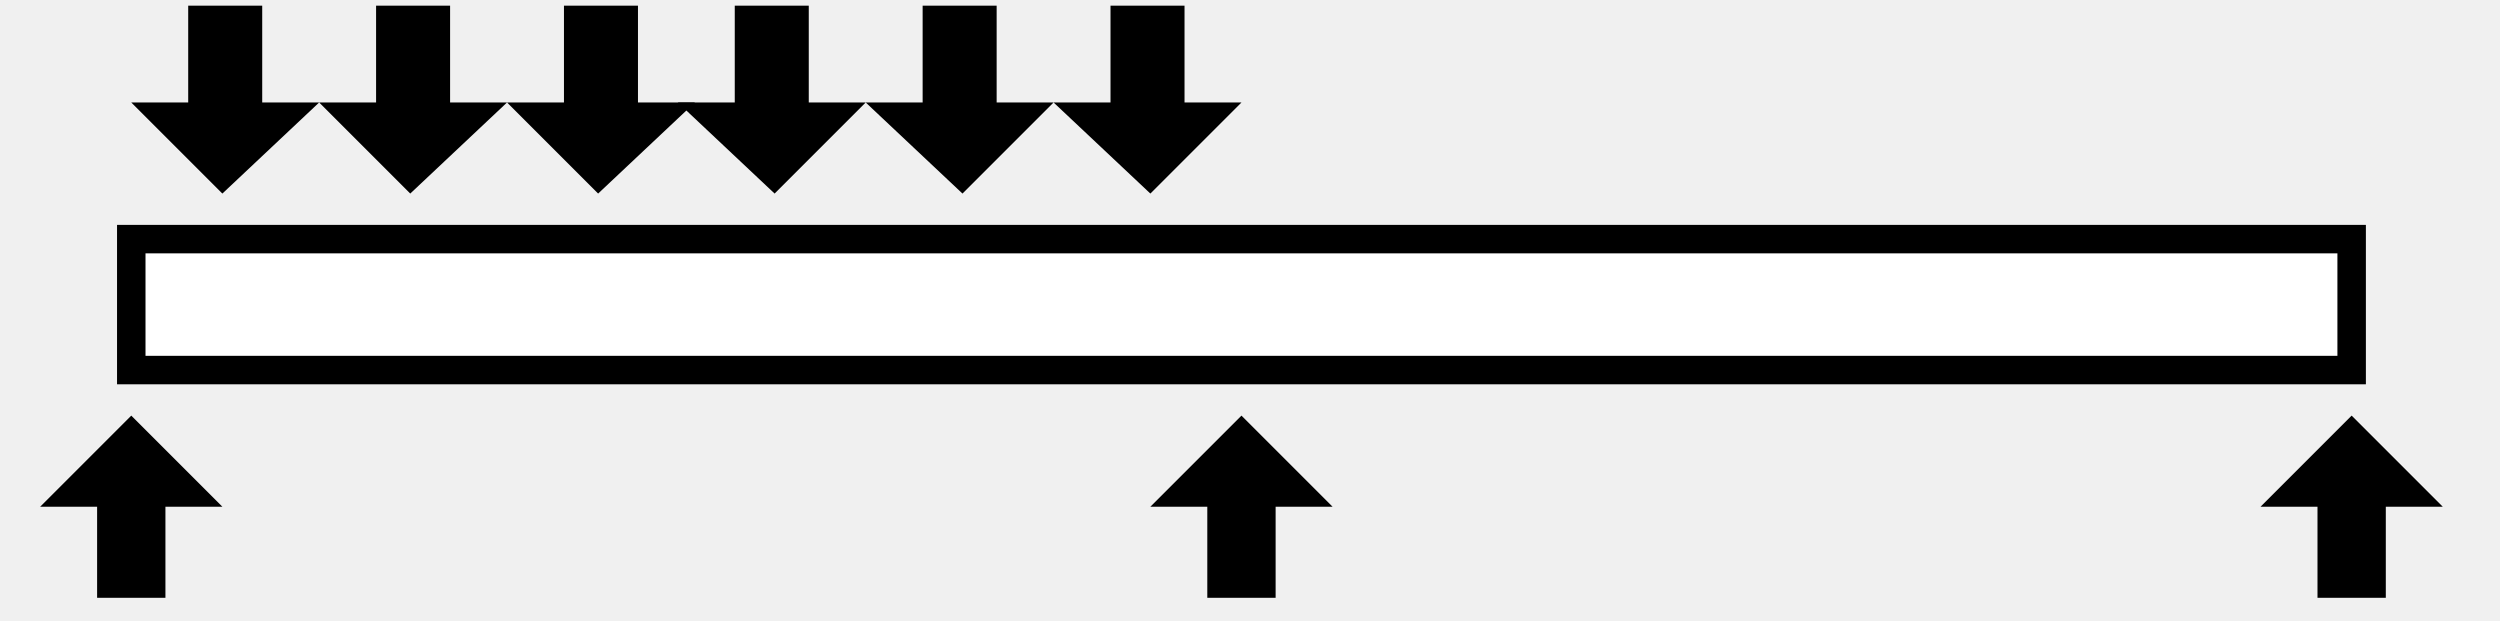
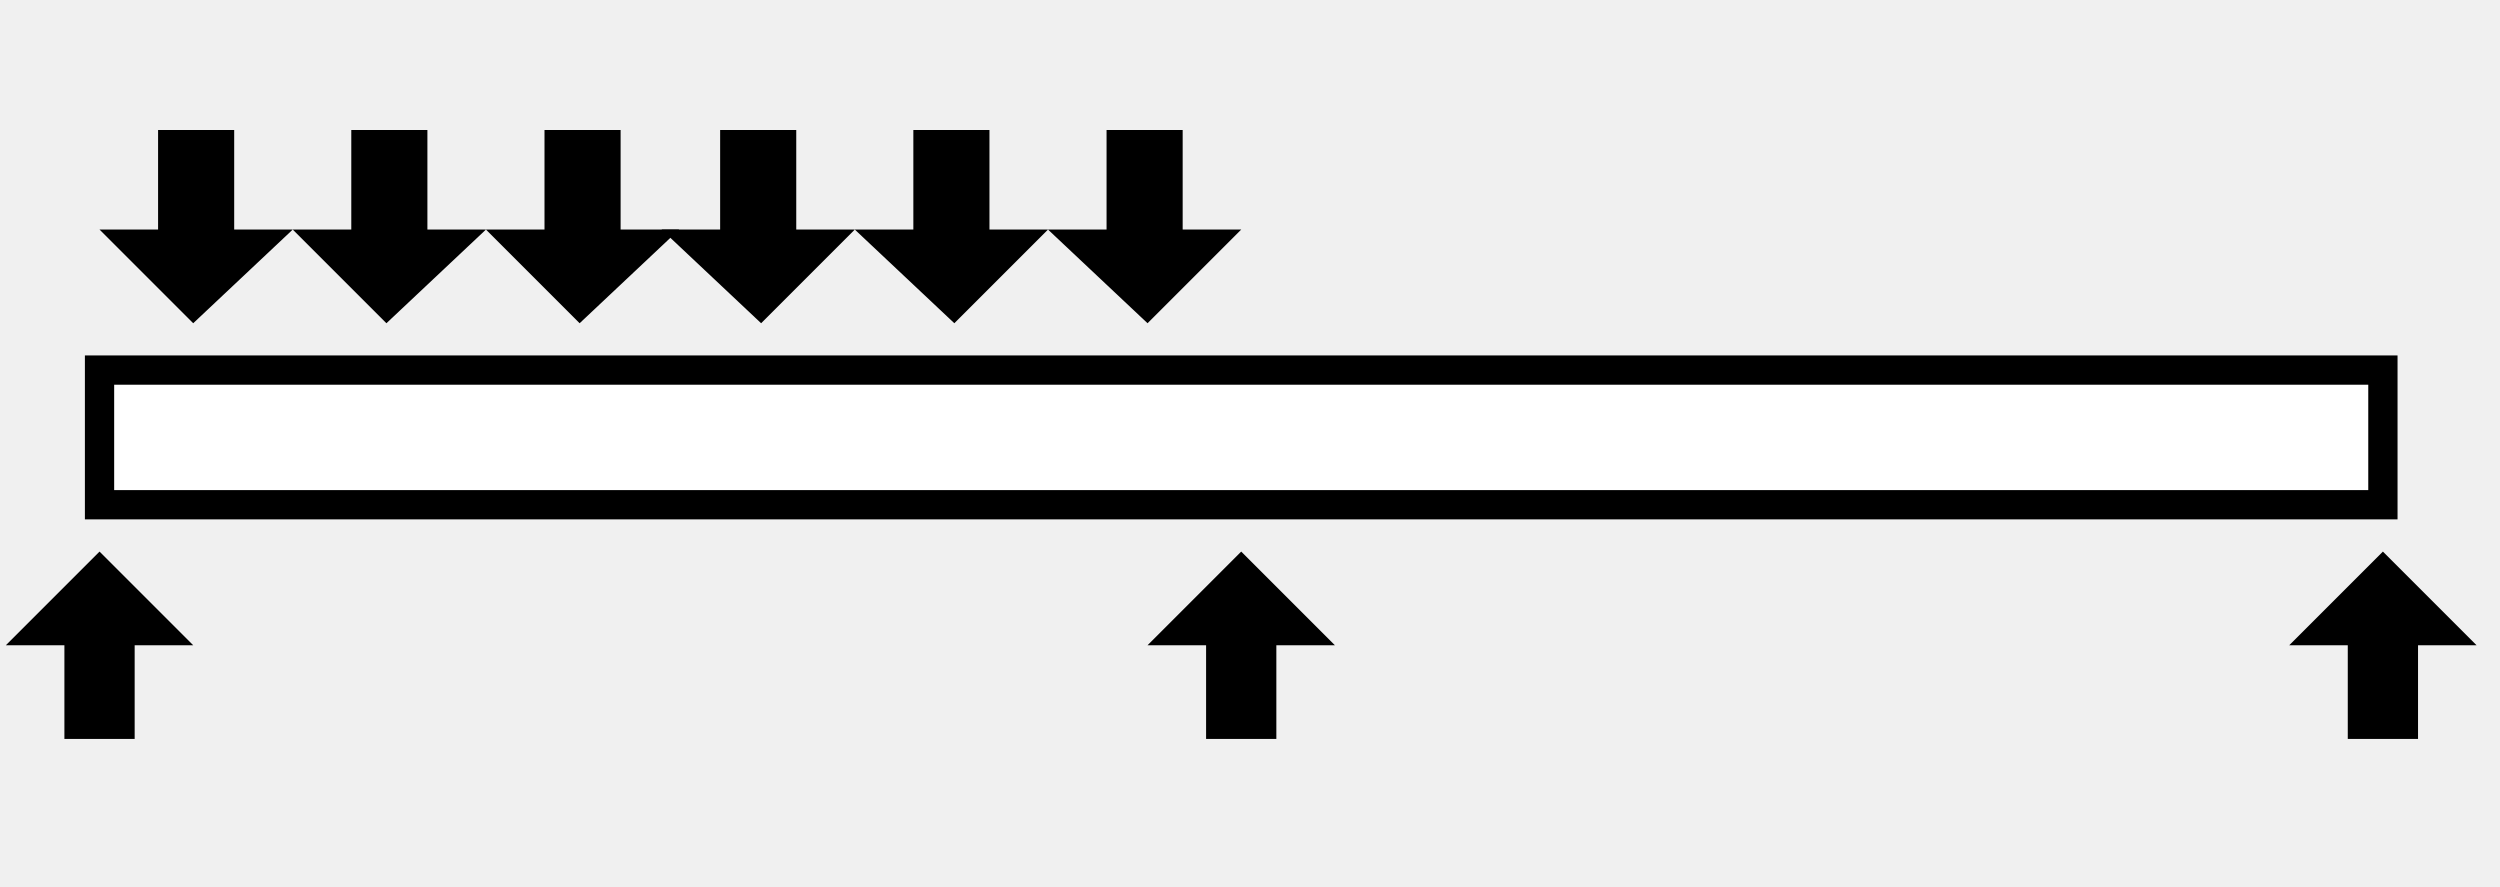
- <svg xmlns="http://www.w3.org/2000/svg" xmlns:xlink="http://www.w3.org/1999/xlink" width="423" height="105" version="1" viewBox="108 271 427 109">
+ <svg xmlns="http://www.w3.org/2000/svg" xmlns:xlink="http://www.w3.org/1999/xlink" width="423" height="150" version="1" viewBox="108 271 427 109">
+   <style>
+         @keyframes vertOscillate {
+             0%, 100%{
+                 transform: translateY(0);
+             }
+             50%{
+                 transform: translateY(-10%);
+             }
+         }
+ 
+         .loadIllusArrow {
+             animation-name: vertOscillate;
+             animation-duration: 1s;
+             animation-timing-function: ease;
+             animation-delay: 0s;
+             animation-direction: normal;
+             animation-iteration-count: infinite;
+             animation-fill-mode: none;
+             animation-play-state: running;
+         }
+     </style>
  <defs>
    <path id="a" d="M125 313h390v23H125v-23z" />
    <path id="b" d="M141 360l-16-16-16 16h10v16h12v-16h10z" />
    <path id="c" d="M336 360l-16-16-16 16h10v16h12v-16h10z" />
    <path id="d" d="M531 360l-16-16-16 16h10v16h12v-16h10z" />
-     <path id="e" d="M191 289l16 16 17-16h-10v-17h-13v17h-10z" />
-     <path id="f" d="M158 289l16 16 17-16h-10v-17h-13v17h-10z" />
-     <path id="g" d="M125 289l16 16 17-16h-10v-17h-13v17h-10z" />
-     <path id="h" d="M287 289l17 16 16-16h-10v-17h-13v17h-10z" />
-     <path id="i" d="M254 289l17 16 16-16h-10v-17h-13v17h-10z" />
-     <path id="j" d="M221 289l17 16 16-16h-10v-17h-13v17h-10z" />
+     <path class="loadIllusArrow" id="e" d="M191 289l16 16 17-16h-10v-17h-13v17h-10z" />
+     <path class="loadIllusArrow" id="f" d="M158 289l16 16 17-16h-10v-17h-13v17h-10z" />
+     <path class="loadIllusArrow" id="g" d="M125 289l16 16 17-16h-10v-17h-13v17h-10z" />
+     <path class="loadIllusArrow" id="h" d="M287 289l17 16 16-16h-10v-17h-13v17h-10z" />
+     <path class="loadIllusArrow" id="i" d="M254 289l17 16 16-16h-10v-17h-13v17h-10z" />
+     <path class="loadIllusArrow" id="j" d="M221 289l17 16 16-16h-10v-17h-13v17h-10z" />
  </defs>
  <use fill="#fff" xlink:href="#a" />
  <use fill-opacity="0" stroke="#000" stroke-width="5" xlink:href="#a" />
  <use xlink:href="#b" />
  <use xlink:href="#c" />
  <use xlink:href="#d" />
  <use xlink:href="#e" />
  <use xlink:href="#f" />
  <use xlink:href="#g" />
  <use xlink:href="#h" />
  <use xlink:href="#i" />
  <g>
    <use xlink:href="#j" />
  </g>
</svg>
